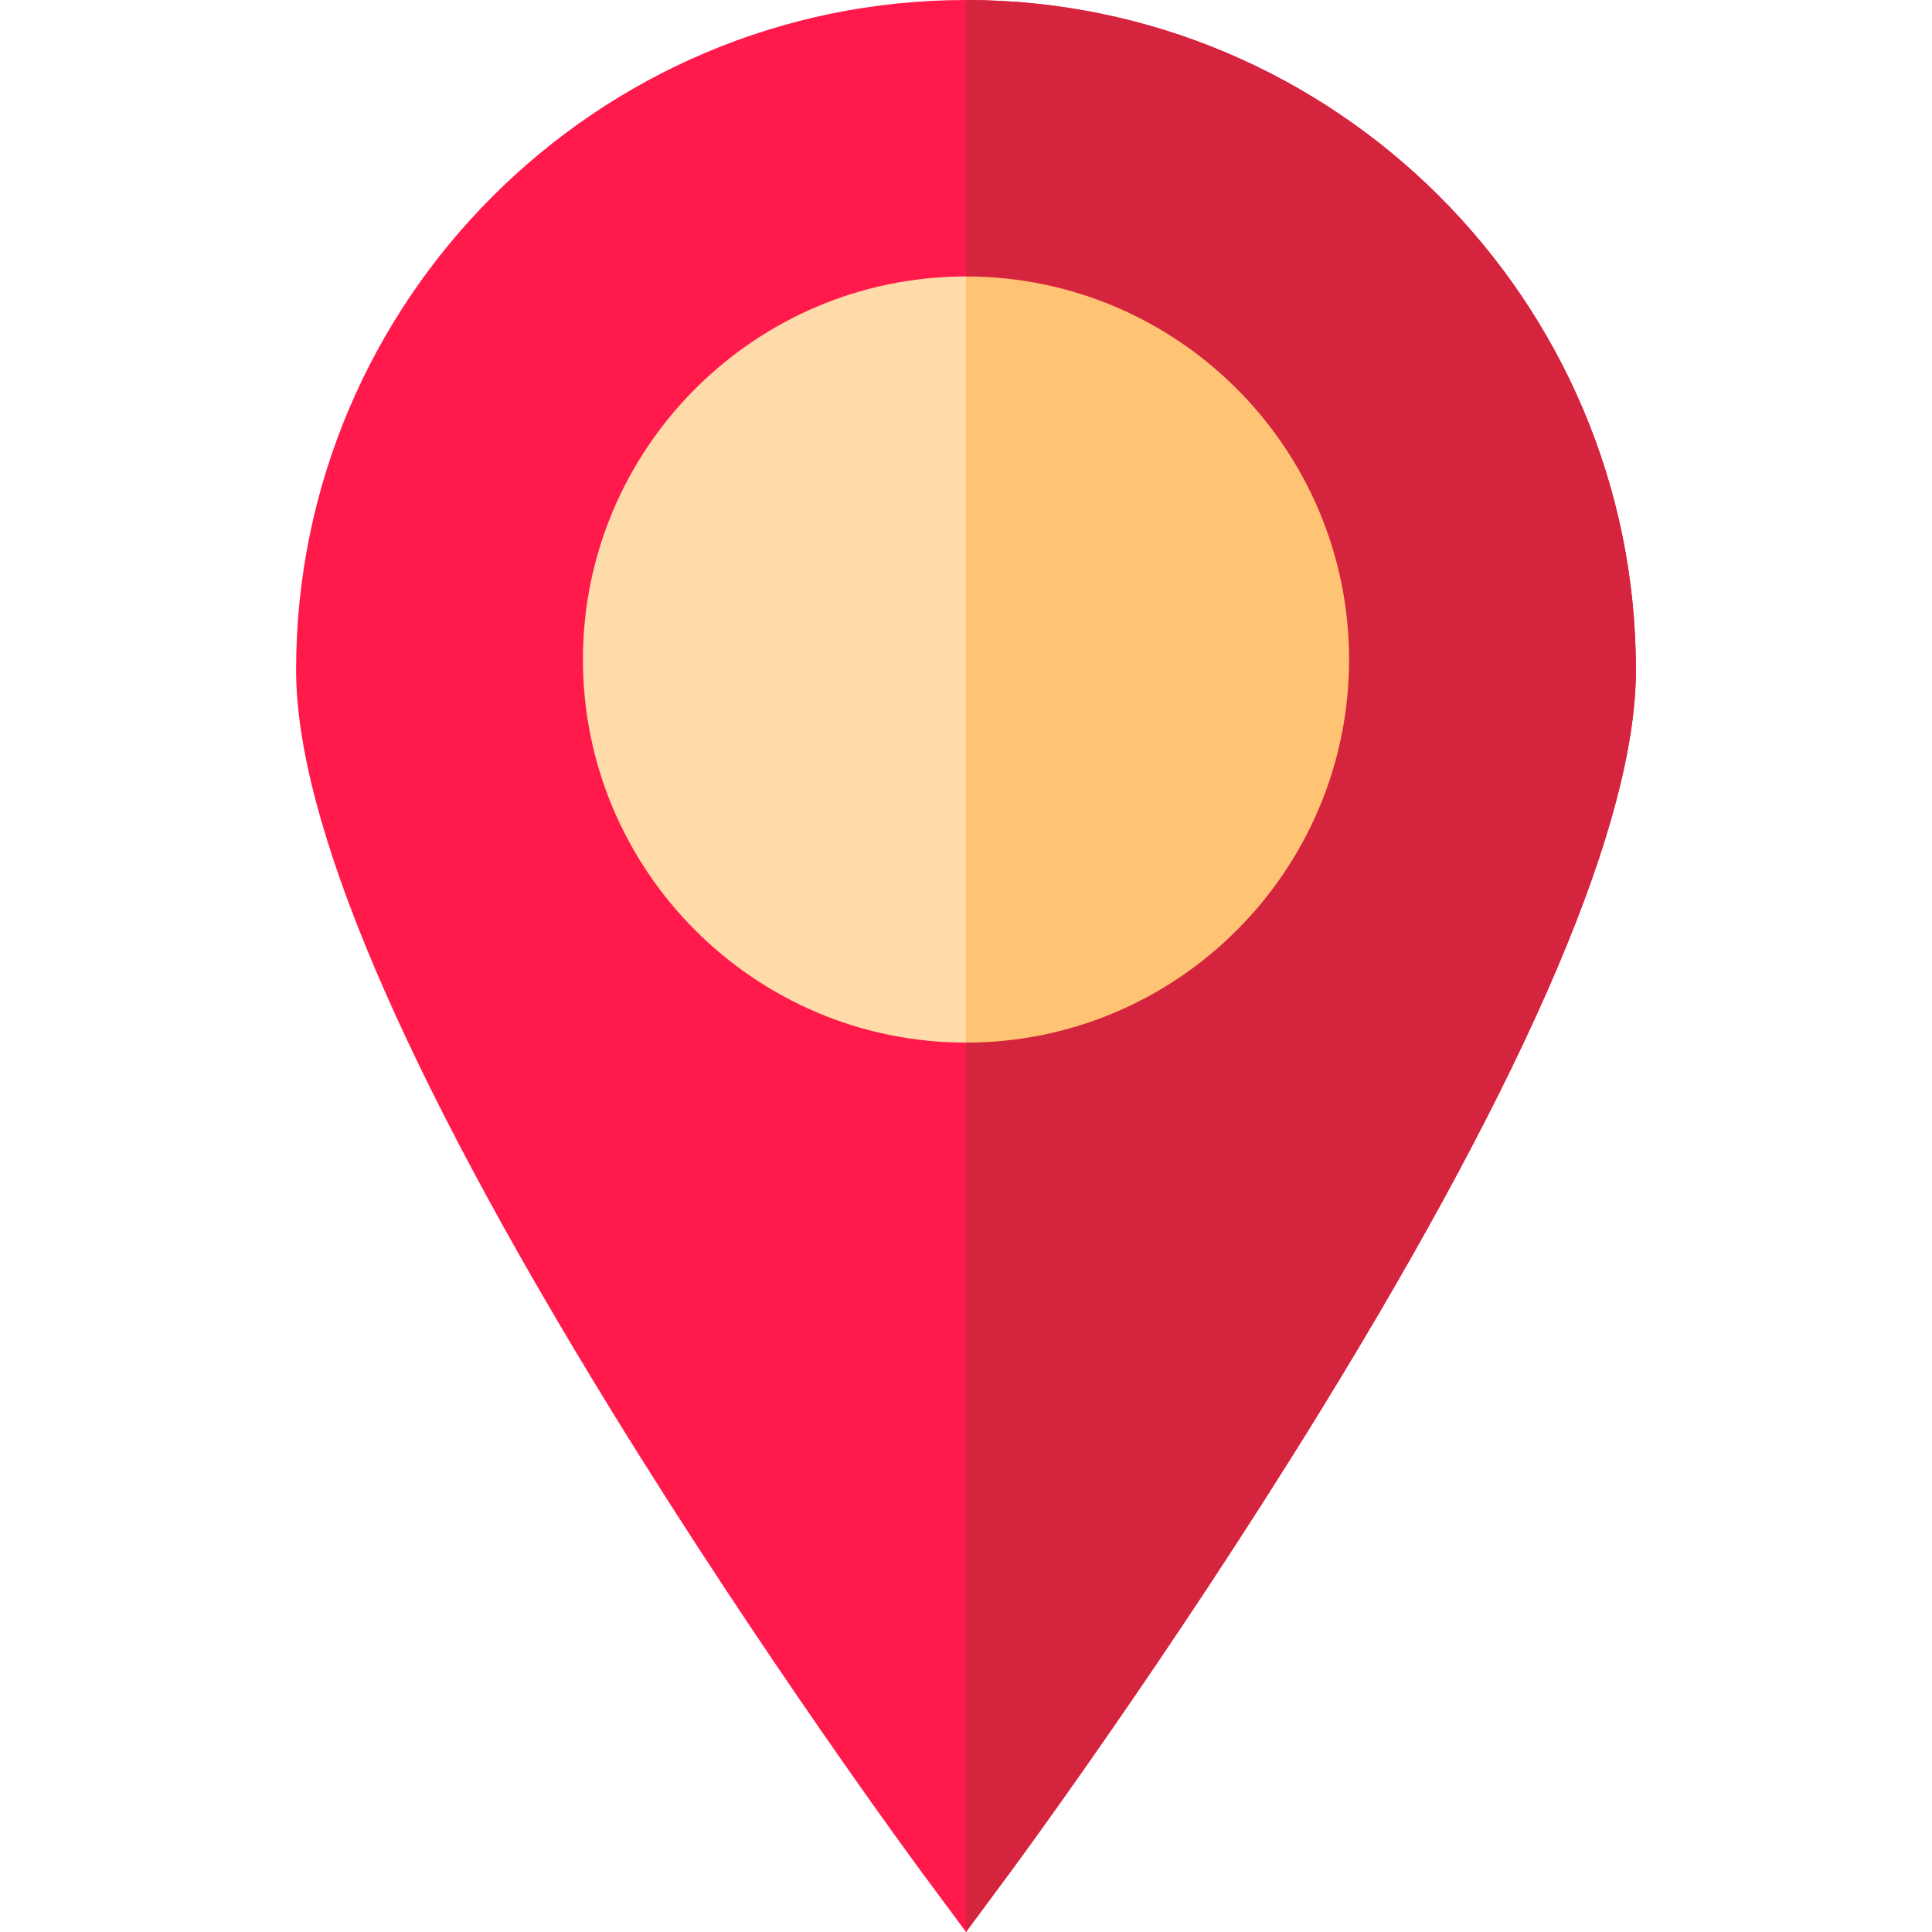
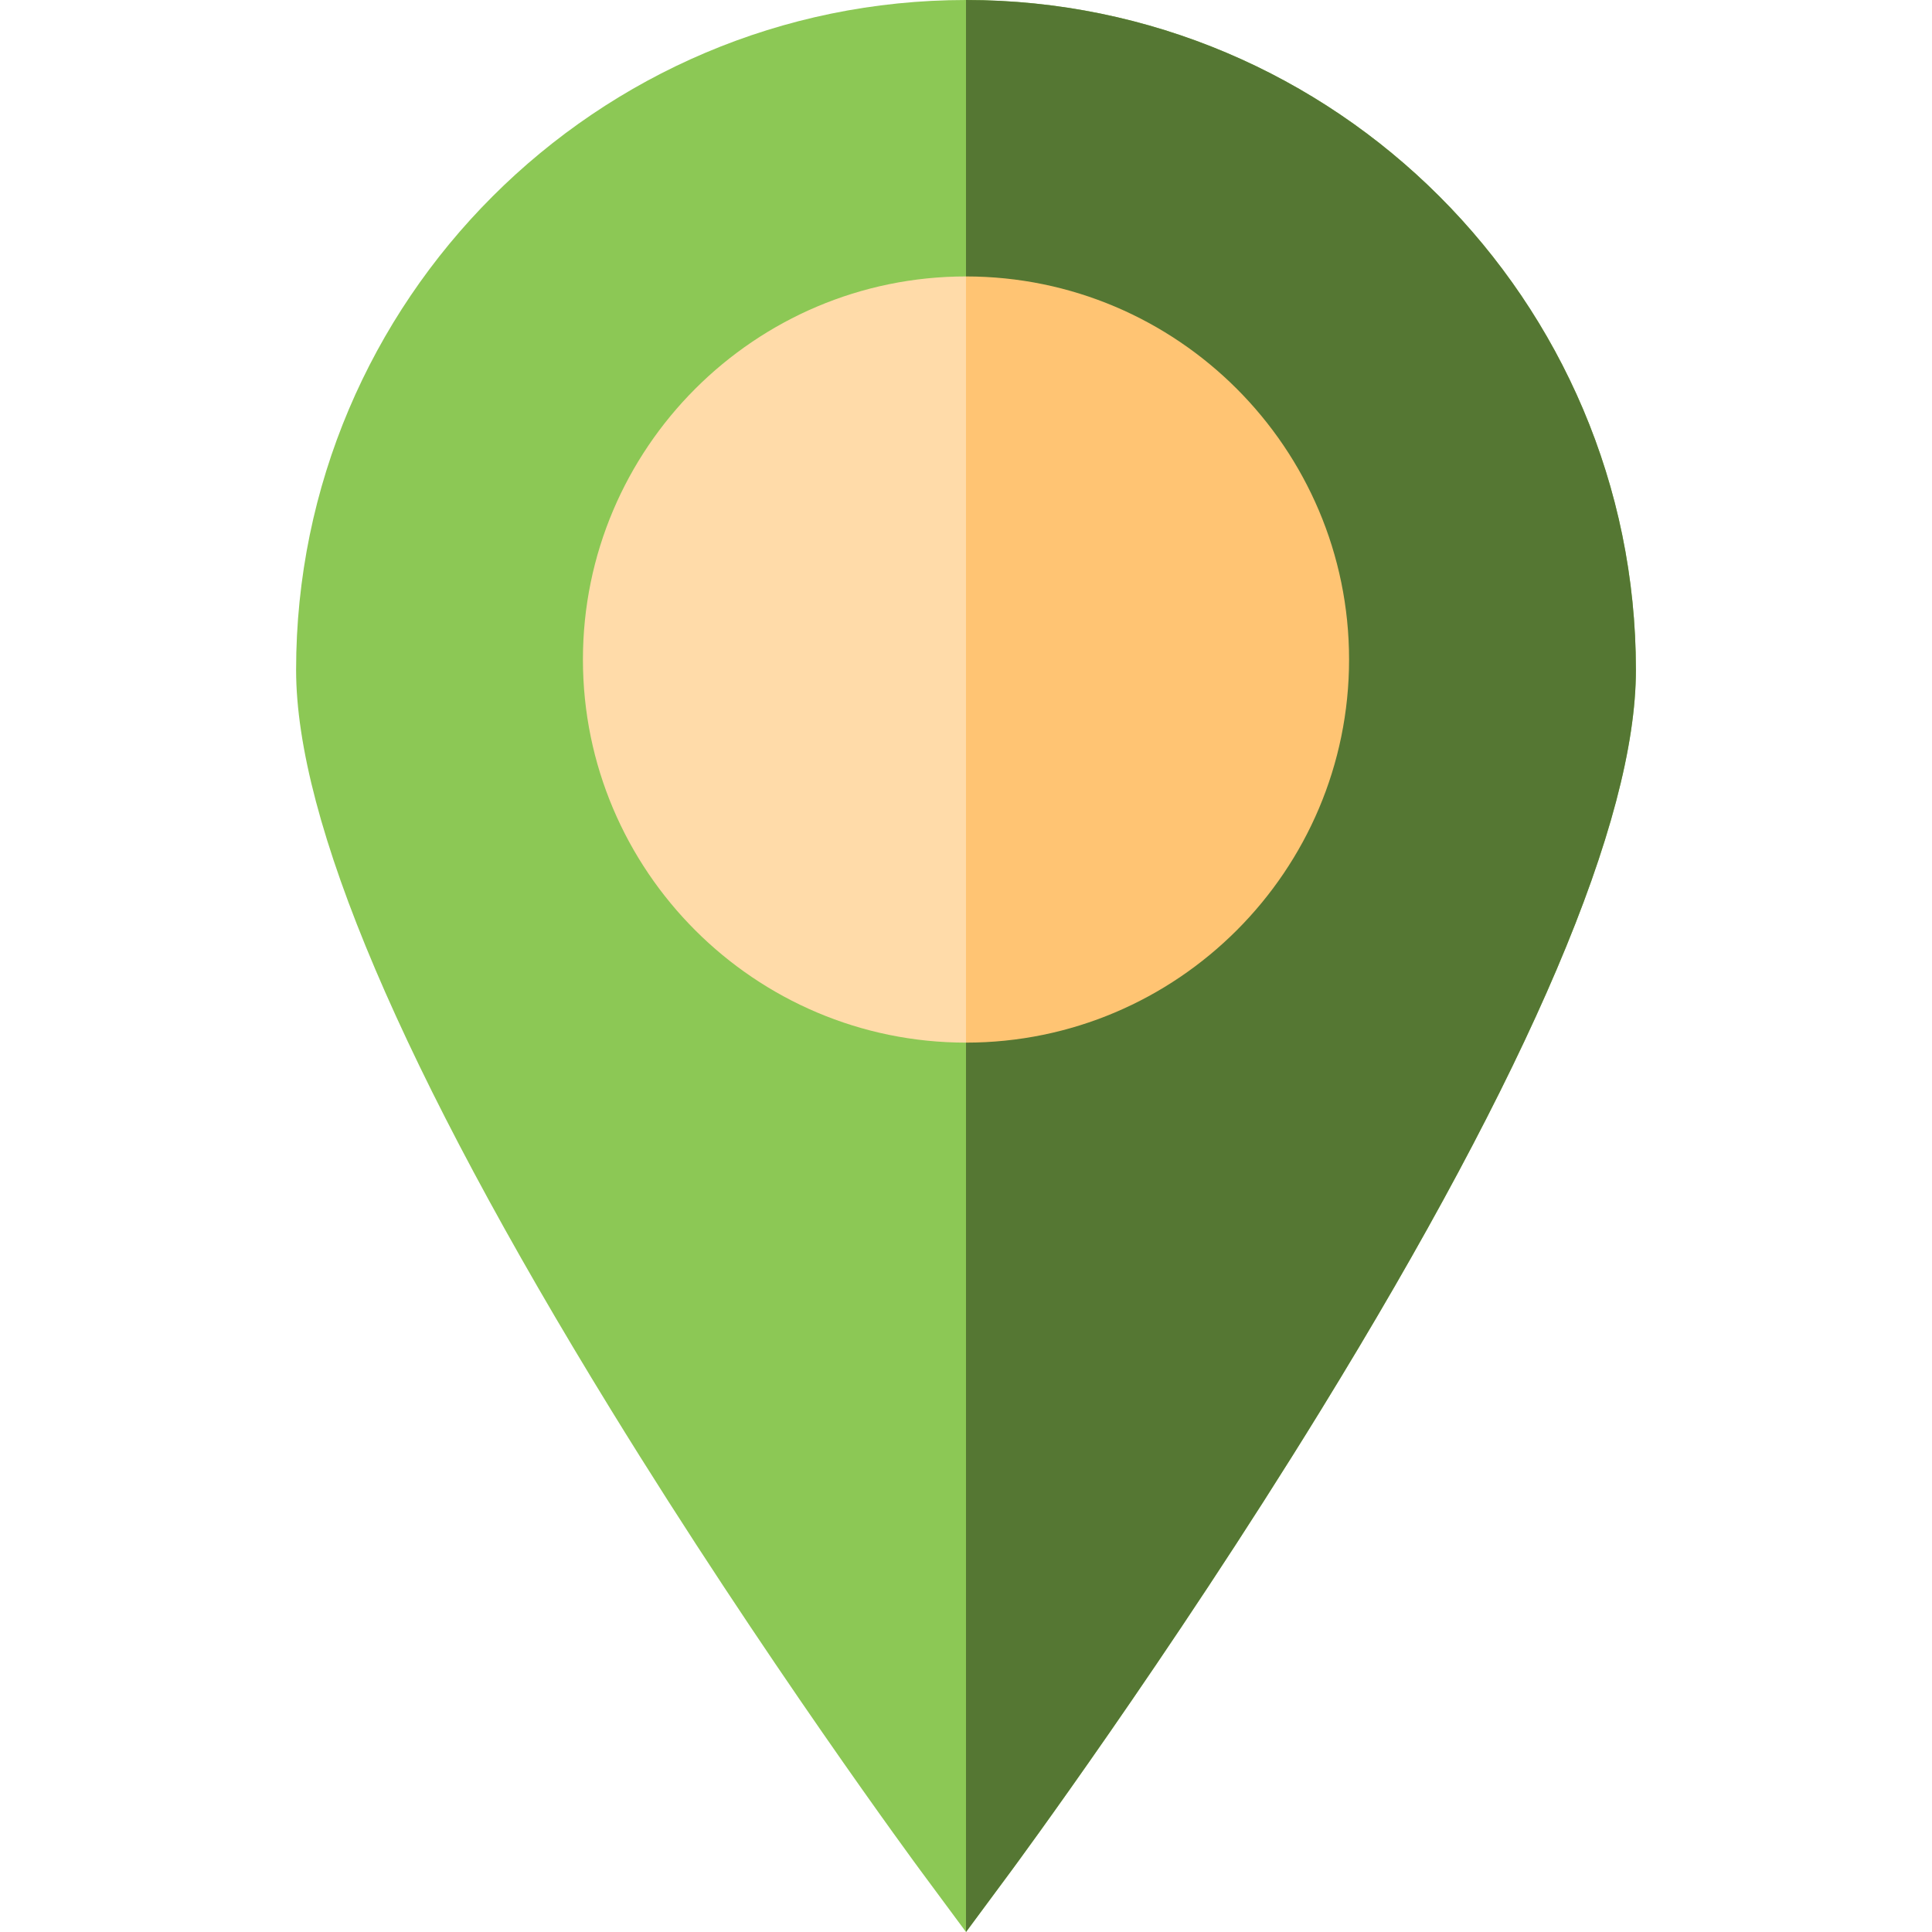
<svg xmlns="http://www.w3.org/2000/svg" version="1.1" id="Capa_1" x="0px" y="0px" viewBox="0 0 512 512" style="enable-background:new 0 0 512 512;" xml:space="preserve">
-   <path style="fill:#FF1A4B;" d="M433.531,177.531c0,40.043-28.086,106.04-83.477,196.141  c-40.503,65.887-81.586,121.479-81.996,122.039L256,512l-12.057-16.289c-0.41-0.56-41.493-56.152-81.996-122.039  c-55.391-90.101-83.477-156.098-83.477-196.141C78.469,79.645,158.105,0,256,0S433.531,79.645,433.531,177.531z" />
-   <path style="fill:#FFDBA9;" d="M357.517,174.779c0,55.982-45.536,101.527-101.518,101.527s-101.517-45.546-101.517-101.527  c0-55.972,45.536-101.518,101.517-101.518S357.517,118.807,357.517,174.779z" />
-   <path style="fill:#D5243E;" d="M433.531,177.531c0,40.043-28.086,106.04-83.477,196.141  c-40.503,65.887-81.586,121.479-81.996,122.039L256,512V0C353.895,0,433.531,79.645,433.531,177.531z" />
-   <path style="fill:#FFC473;" d="M357.517,174.779c0,55.982-45.536,101.527-101.518,101.527V73.261  C311.982,73.261,357.517,118.807,357.517,174.779z" />
-   <g>
+   <defs id="defs43" />
+   <path style="fill:#8cc855;fill-opacity:1" d="M433.531,177.531c0,40.043-28.086,106.04-83.477,196.141  c-40.503,65.887-81.586,121.479-81.996,122.039L256,512l-12.057-16.289c-0.41-0.56-41.493-56.152-81.996-122.039  c-55.391-90.101-83.477-156.098-83.477-196.141C78.469,79.645,158.105,0,256,0S433.531,79.645,433.531,177.531z" id="path2" />
+   <path style="fill:#FFDBA9;" d="M357.517,174.779c0,55.982-45.536,101.527-101.518,101.527s-101.517-45.546-101.517-101.527  c0-55.972,45.536-101.518,101.517-101.518S357.517,118.807,357.517,174.779z" id="path4" />
+   <path style="fill:#557733;fill-opacity:1" d="M433.531,177.531c0,40.043-28.086,106.04-83.477,196.141  c-40.503,65.887-81.586,121.479-81.996,122.039L256,512V0C353.895,0,433.531,79.645,433.531,177.531z" id="path6" />
+   <path style="fill:#FFC473;" d="M357.517,174.779c0,55.982-45.536,101.527-101.518,101.527V73.261  C311.982,73.261,357.517,118.807,357.517,174.779z" id="path8" />
+   <g id="g10">
</g>
-   <g>
+   <g id="g12">
</g>
-   <g>
+   <g id="g14">
</g>
-   <g>
+   <g id="g16">
</g>
-   <g>
+   <g id="g18">
</g>
-   <g>
+   <g id="g20">
</g>
-   <g>
+   <g id="g22">
</g>
-   <g>
+   <g id="g24">
</g>
-   <g>
+   <g id="g26">
</g>
-   <g>
+   <g id="g28">
</g>
-   <g>
+   <g id="g30">
</g>
-   <g>
+   <g id="g32">
</g>
-   <g>
+   <g id="g34">
</g>
-   <g>
+   <g id="g36">
</g>
-   <g>
+   <g id="g38">
</g>
</svg>
